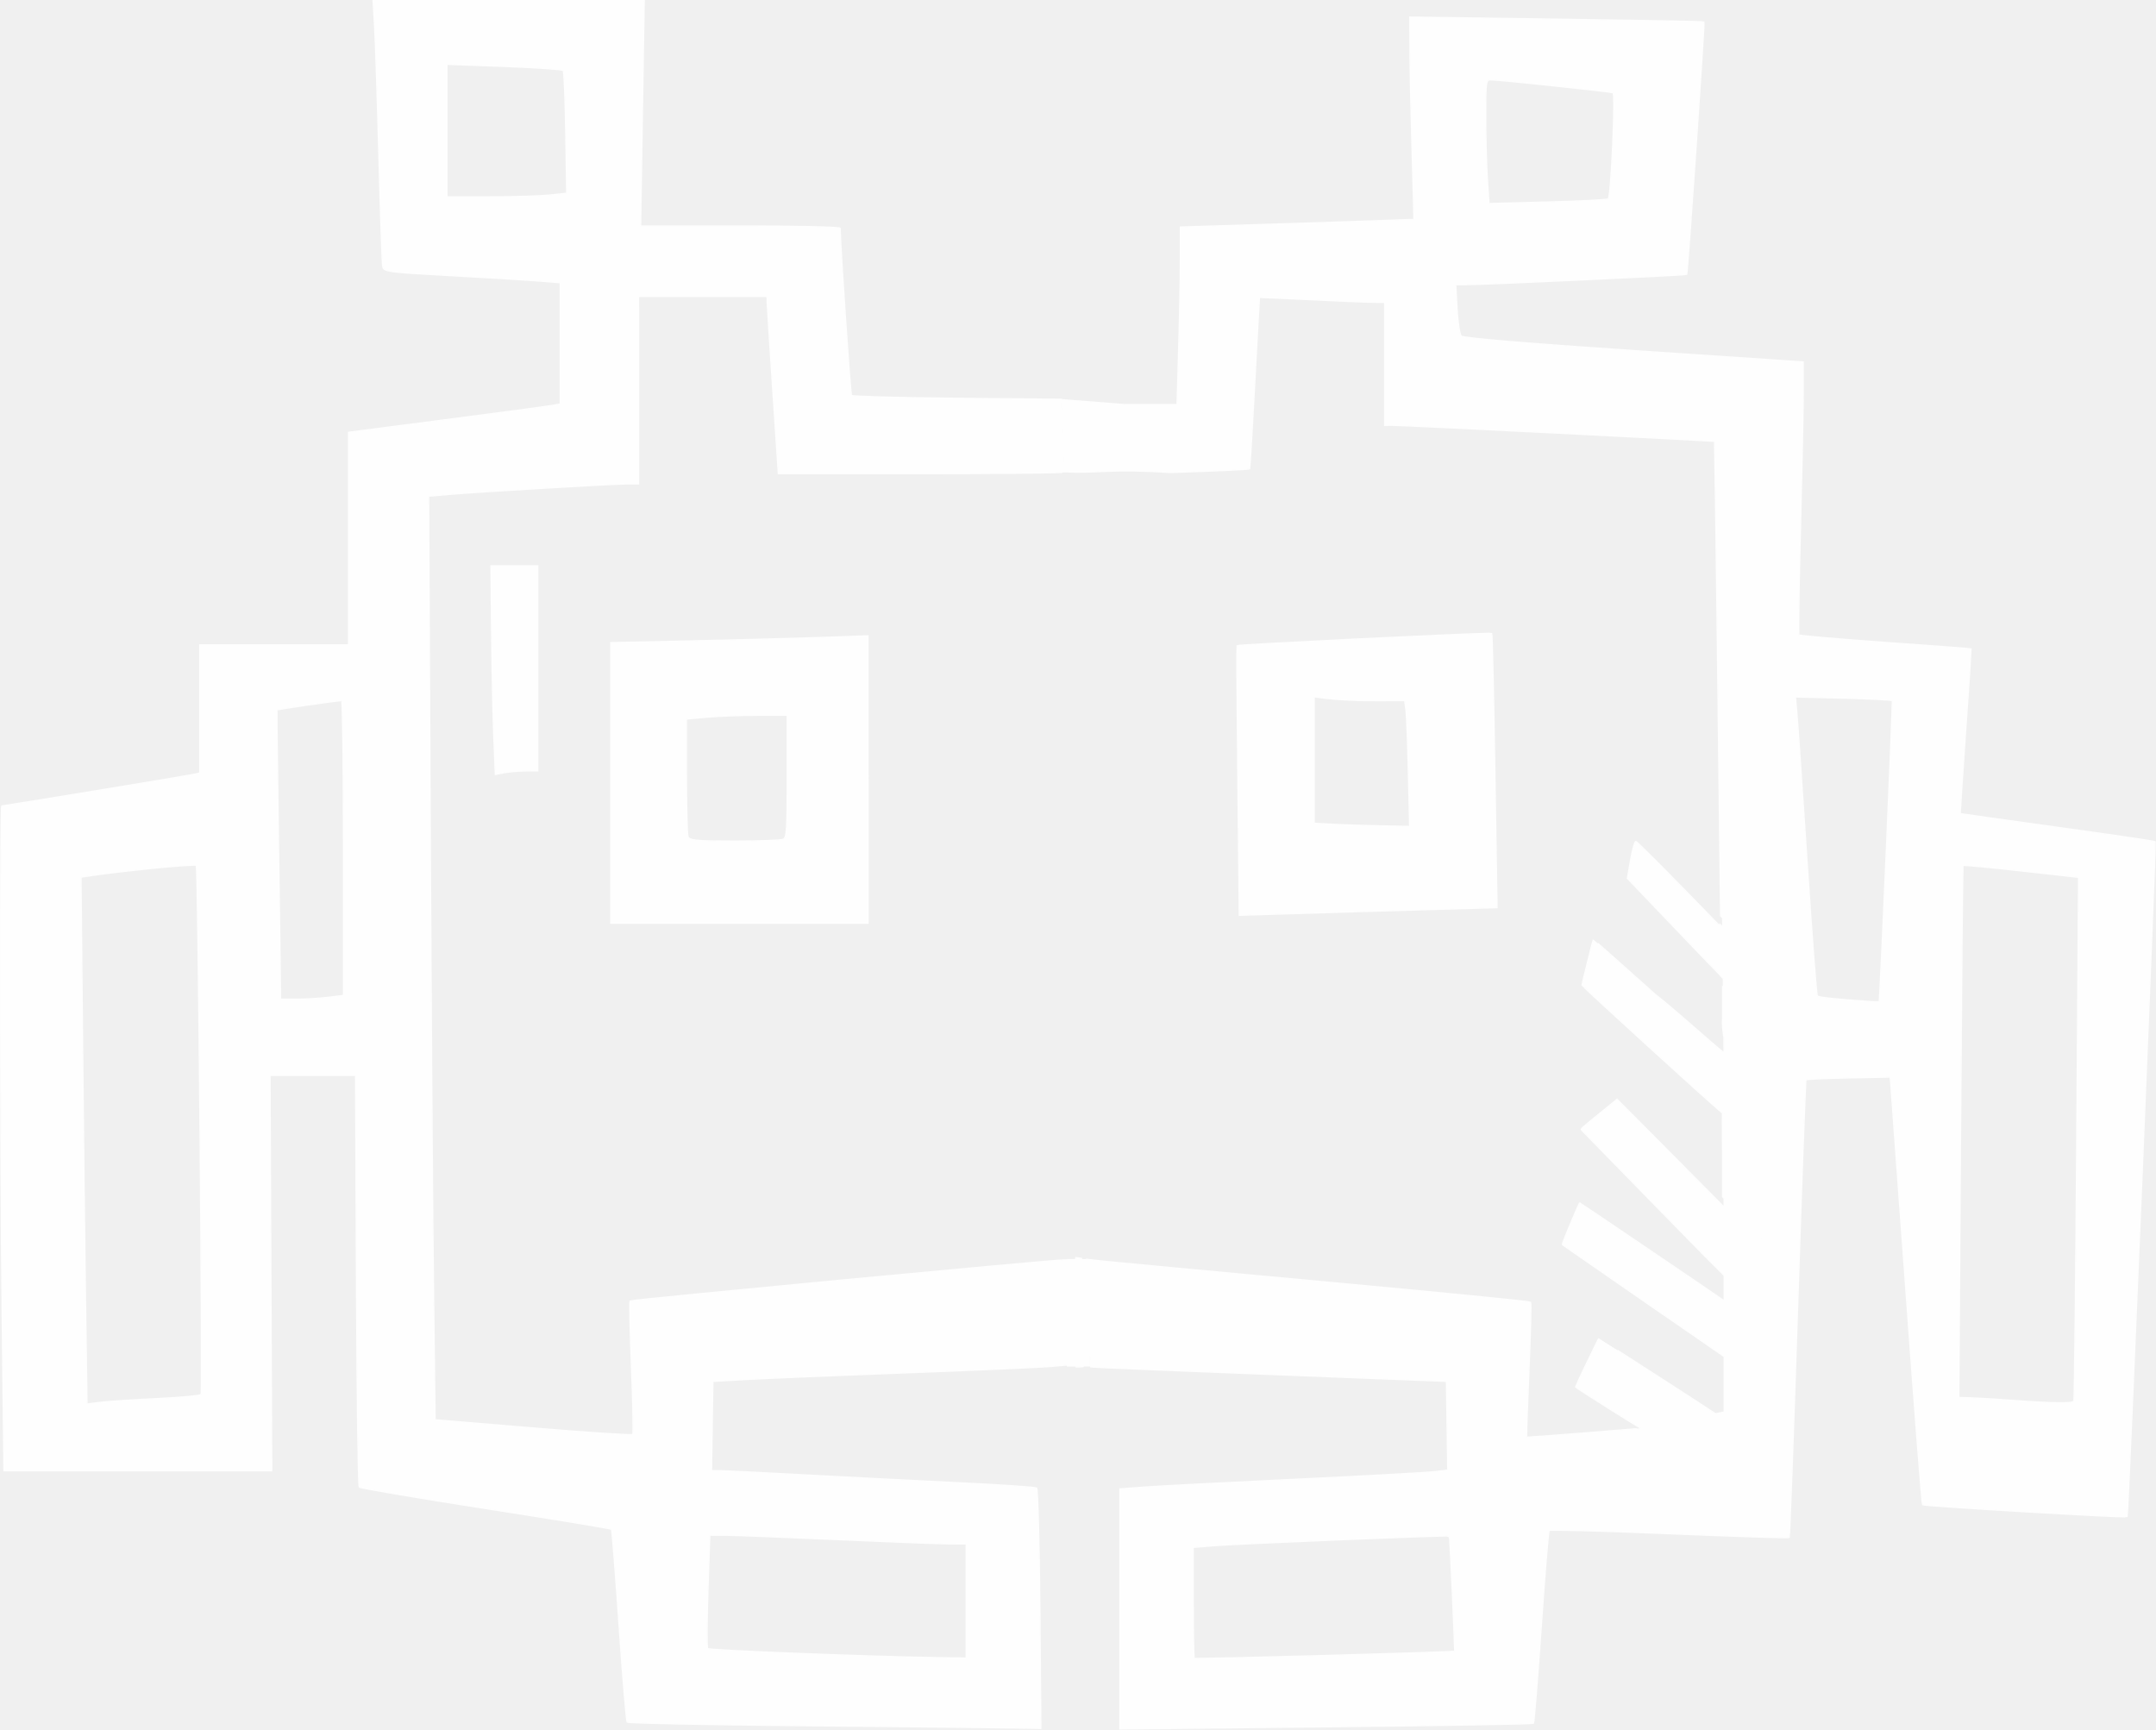
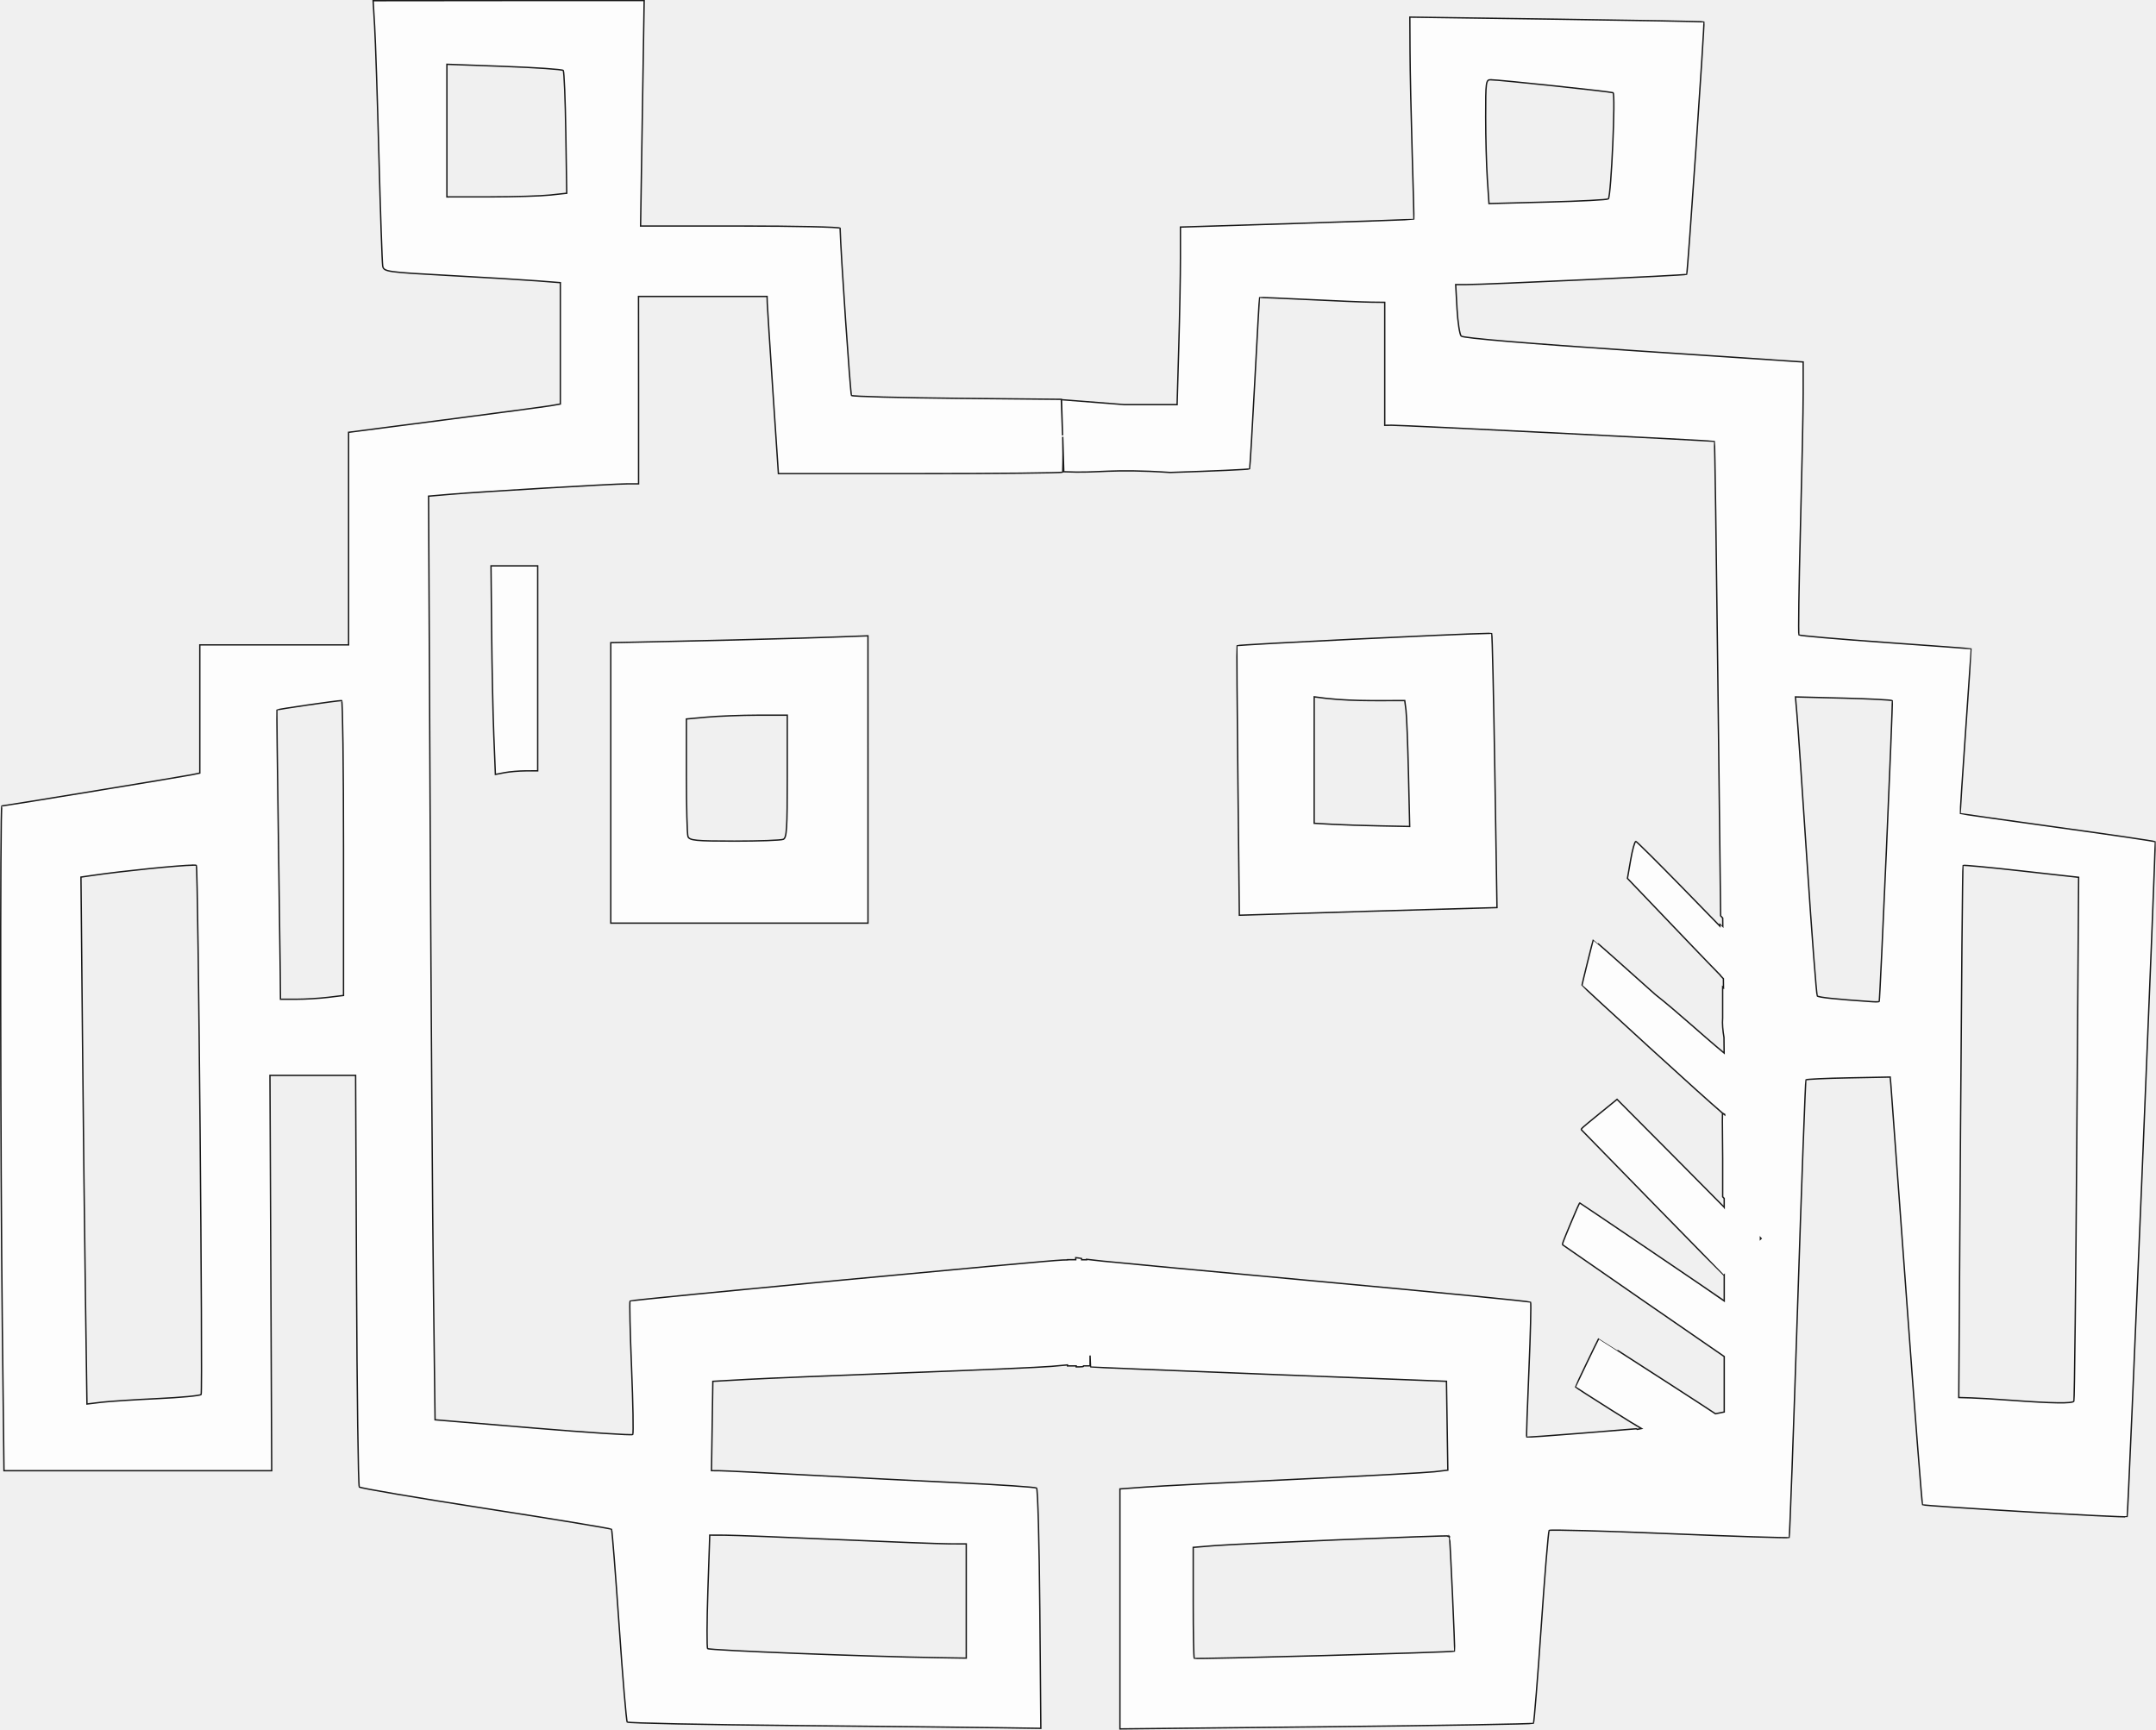
<svg xmlns="http://www.w3.org/2000/svg" width="69.697mm" height="55.916mm" viewBox="0 0 69.697 55.916" version="1.1" id="svg2082">
  <defs id="defs2079" />
-   <g id="layer1" transform="translate(-2.316818,-9.445863)" style="fill:#ffffff;fill-opacity:1;stroke:#ffffff;stroke-opacity:1">
-     <path style="opacity:0.9;fill:#ffffff;fill-opacity:1;fill-rule:evenodd;stroke:#ffffff;stroke-width:0.044;stroke-opacity:1" d="m 30.375,30 c -2.862,0.113 -5.928,0.171 -8.313,0.221 v 4.533 4.533 h 4.157 4.157 v -4.643 z m -2.608,2.566 v 1.978 c 0,1.716 -0.017,1.985 -0.129,2.035 -0.071,0.032 -0.782,0.058 -1.581,0.058 -1.249,0 -1.458,-0.021 -1.501,-0.15 -0.027,-0.082 -0.05,-0.971 -0.05,-1.974 v -1.824 l 0.672,-0.061 c 0.37,-0.033 1.103,-0.061 1.63,-0.062 z" id="path6335" />
-     <path style="opacity:0.9;fill:#ffffff;fill-opacity:1;fill-rule:evenodd;stroke:#ffffff;stroke-width:0.044;stroke-opacity:1" d="m 50.442,29.921 c -0.923,0.012 -8.103,0.361 -8.136,0.399 -0.01,0.011 0.003,1.976 0.029,4.366 l 0.046,4.346 c 3.03,-0.096 5.41,-0.164 8.329,-0.247 l -0.07,-4.411 c -0.038,-2.426 -0.084,-4.429 -0.101,-4.45 -0.002,-0.002 -0.036,-0.003 -0.097,-0.002 z m -5.641,2.051 c 1.021,0.151 1.906,0.12 2.927,0.12 l 0.04,0.308 c 0.022,0.169 0.058,1.085 0.08,2.035 l 0.04,1.728 -0.953,-0.019 c -0.524,-0.01 -1.219,-0.033 -1.544,-0.051 l -0.591,-0.033 v -2.044 z" id="path6333" />
-     <path style="opacity:0.9;fill:#ffffff;fill-opacity:1;fill-rule:evenodd;stroke:#ffffff;stroke-width:0.044;stroke-opacity:1" d="m 18.19,27.738 0.02,2.106 c 0.011,1.158 0.042,2.675 0.07,3.371 l 0.051,1.265 0.297,-0.057 c 0.163,-0.031 0.471,-0.057 0.684,-0.058 l 0.387,-0.001 v -3.313 -3.313 h -0.754 z" id="path6331" />
-     <path style="opacity:0.9;fill:#ffffff;fill-opacity:1;fill-rule:evenodd;stroke:#ffffff;stroke-width:0.044;stroke-opacity:1" d="m 14.379,9.468 0.049,0.828 c 0.027,0.456 0.09,2.34 0.138,4.189 0.049,1.848 0.104,3.449 0.122,3.556 0.032,0.188 0.115,0.2 2.134,0.31 1.155,0.063 2.44,0.141 2.855,0.173 l 0.754,0.059 v 1.962 1.962 l -0.305,0.053 c -0.168,0.029 -1.709,0.235 -3.423,0.457 l -3.117,0.404 v 3.436 3.436 H 11.181 8.776 v 2.072 2.072 l -0.265,0.055 C 8.241,34.549 2.448,35.5 2.377,35.5 c -0.058,0 -0.047,11.354 0.015,16.787 l 0.054,4.701 4.327,3.13e-4 h 4.327 l -0.028,-6.39 -0.028,-6.39 h 1.384 1.385 l 0.029,6.618 c 0.016,3.64 0.056,6.651 0.09,6.689 0.033,0.039 1.874,0.352 4.09,0.696 2.216,0.344 4.045,0.646 4.064,0.671 0.019,0.025 0.129,1.424 0.245,3.108 0.115,1.684 0.233,3.09 0.262,3.124 0.029,0.034 2.48,0.085 5.446,0.113 2.966,0.028 5.963,0.06 6.659,0.071 l 1.266,0.019 -0.033,-3.858 c -0.018,-2.122 -0.065,-3.881 -0.105,-3.91 -0.039,-0.029 -1.163,-0.105 -2.496,-0.169 -1.334,-0.064 -3.562,-0.178 -4.952,-0.253 -1.39,-0.075 -2.647,-0.137 -2.794,-0.138 l -0.267,-0.002 0.022,-1.444 0.022,-1.444 1.1,-0.062 c 0.605,-0.034 2.934,-0.131 5.175,-0.215 2.241,-0.084 4.341,-0.177 4.666,-0.206 l 0.523,-0.047 v 0.031 h 0.282 v 0.031 h 0.114 c 0.063,0 0.118,-0.007 0.123,-0.017 8.8e-5,-1.63e-4 -6.2e-5,-0.013 0,-0.015 h 0.211 v -0.334 c 0.004,0.066 0.014,0.369 0.016,0.37 0.008,0.007 2.6,0.114 5.76,0.238 l 5.746,0.225 0.022,1.436 0.022,1.437 -0.43,0.051 c -0.236,0.028 -2.264,0.139 -4.505,0.245 -2.241,0.106 -4.433,0.219 -4.87,0.252 l -0.795,0.058 v 3.879 3.879 l 6.663,-0.069 c 3.665,-0.038 6.681,-0.089 6.704,-0.113 0.022,-0.024 0.135,-1.424 0.251,-3.112 0.115,-1.688 0.231,-3.093 0.257,-3.123 0.026,-0.03 1.776,0.018 3.889,0.106 2.113,0.088 3.855,0.144 3.871,0.125 0.016,-0.019 0.137,-3.348 0.269,-7.396 0.132,-4.049 0.255,-7.378 0.273,-7.4 0.018,-0.021 0.638,-0.05 1.378,-0.064 l 1.345,-0.026 0.021,0.231 c 0.012,0.127 0.239,3.228 0.505,6.892 0.266,3.664 0.5,6.68 0.52,6.702 0.039,0.045 6.588,0.43 6.614,0.388 0.032,-0.05 0.935,-21.787 0.906,-21.82 -0.016,-0.019 -1.437,-0.228 -3.157,-0.465 -1.72,-0.237 -3.134,-0.438 -3.142,-0.447 -0.008,-0.009 0.069,-1.208 0.171,-2.665 0.102,-1.457 0.182,-2.654 0.178,-2.659 -0.005,-0.006 -1.249,-0.098 -2.766,-0.206 -1.517,-0.108 -2.777,-0.217 -2.8,-0.243 -0.023,-0.026 -10e-4,-1.574 0.048,-3.439 0.049,-1.865 0.09,-3.839 0.089,-4.388 l -2.78e-4,-0.997 -5.481,-0.367 c -3.434,-0.23 -5.516,-0.405 -5.574,-0.47 -0.051,-0.057 -0.111,-0.455 -0.135,-0.884 l -0.043,-0.781 0.339,3.1e-4 c 0.601,7.83e-4 7.103,-0.301 7.129,-0.331 0.031,-0.035 0.584,-8.129 0.557,-8.16 -0.01,-0.012 -2.154,-0.052 -4.763,-0.088 l -4.744,-0.067 0.006,1.128 c 0.003,0.62 0.035,2.086 0.07,3.257 0.035,1.171 0.06,2.138 0.054,2.148 -0.006,0.01 -1.707,0.071 -3.779,0.136 l -3.767,0.118 v 1.009 c 0,0.555 -0.024,1.846 -0.054,2.87 l -0.054,1.861 h -1.699 l -2.038,-0.16 0.035,1.155 c -0.01,-0.364 -0.027,-0.735 -0.041,-1.167 l -3.366,-0.032 c -1.851,-0.018 -3.389,-0.059 -3.417,-0.092 -0.037,-0.043 -0.351,-4.653 -0.368,-5.407 -0.001,-0.039 -1.452,-0.071 -3.226,-0.071 h -3.224 l 0.058,-3.645 0.058,-3.644 h -4.383 z m 2.385,2.056 1.854,0.068 c 1.02,0.037 1.878,0.097 1.907,0.132 0.029,0.035 0.067,0.942 0.083,2.016 l 0.03,1.953 -0.531,0.058 v 3.1e-4 c -0.292,0.032 -1.164,0.058 -1.937,0.059 l -1.406,6.02e-4 v -2.143 z m 33.746,0.5 c 0.251,0 3.855,0.382 3.952,0.419 0.086,0.033 -0.06,3.325 -0.152,3.432 -0.025,0.029 -0.903,0.075 -1.952,0.102 l -1.907,0.05 -0.053,-0.795 c -0.029,-0.437 -0.054,-1.338 -0.054,-2.002 -4.15e-4,-1.152 0.007,-1.207 0.166,-1.207 z m -27.552,7.005 h 2.078 2.078 l 0.006,0.213 c 0.004,0.117 0.086,1.406 0.183,2.864 l 0.177,2.65 h 4.578 c 2.518,0 4.594,-0.021 4.613,-0.047 0.013,-0.412 0.011,-0.775 10e-4,-1.144 l 0.034,1.131 c 1.201,0.054 1.46,-0.109 3.44,0.023 1.399,-0.045 2.554,-0.098 2.566,-0.117 0.012,-0.019 0.087,-1.27 0.166,-2.78 0.079,-1.51 0.149,-2.751 0.156,-2.758 0.007,-0.007 0.728,0.023 1.602,0.066 0.874,0.044 1.782,0.082 2.017,0.084 l 0.428,0.005 v 1.988 1.988 l 0.224,-0.003 c 0.325,-0.004 10.408,0.502 10.434,0.523 0.012,0.01 0.062,3.464 0.111,7.677 l 0.09,7.659 0.067,0.073 0.003,0.269 c -0.018,-0.017 -0.092,-0.094 -0.093,-0.093 -5.18e-4,7.82e-4 -0.001,0.033 -0.001,0.084 L 56.678,38.114 c -0.779,-0.797 -1.444,-1.458 -1.478,-1.467 -0.001,-3.19e-4 -0.002,-1.59e-4 -0.003,0 -0.036,0.007 -0.108,0.265 -0.164,0.588 l -0.106,0.606 0.469,0.49 c 0.258,0.27 0.964,1.008 1.569,1.641 0.413,0.432 0.775,0.806 0.969,1.003 v 0.009 l 0.095,0.099 0.003,0.294 -0.027,-0.025 V 42.355 c -0.015,0.189 0.004,0.402 0.043,0.628 l 0.005,0.504 c -0.71,-0.584 -1.521,-1.34 -2.23,-1.896 -1.093,-0.981 -1.993,-1.777 -1.999,-1.769 -0.011,0.013 -0.363,1.43 -0.366,1.473 -10e-4,0.011 0.981,0.916 2.181,2.011 1.273,1.162 1.968,1.785 2.361,2.123 -0.01,0.312 0.006,0.819 0.006,1.485 v 1.22 l 0.049,0.053 v 0.29 c -0.003,-0.004 -0.005,-0.009 -0.007,-0.012 -0.017,-0.02 -0.802,-0.812 -1.744,-1.759 l -1.713,-1.722 -0.588,0.478 c -0.555,0.451 -0.587,0.48 -0.563,0.507 0.014,0.016 1.052,1.079 2.308,2.364 1.256,1.285 2.288,2.336 2.292,2.336 0.003,0 0.01,-0.01 0.016,-0.015 v 0.845 c -0.097,-0.075 -4.645,-3.158 -4.669,-3.165 -0.012,-0.004 -0.117,0.231 -0.297,0.664 -0.273,0.656 -0.278,0.67 -0.249,0.694 0.016,0.014 1.213,0.843 2.66,1.843 1.384,0.956 2.459,1.698 2.555,1.763 v 1.793 l -0.284,0.057 c -0.286,-0.19 -0.727,-0.477 -1.674,-1.088 -1.152,-0.743 -2.096,-1.35 -2.097,-1.347 -0.051,0.087 -0.758,1.557 -0.754,1.569 0.003,0.009 0.511,0.336 1.129,0.726 0.537,0.339 0.88,0.548 1.003,0.618 l -0.133,0.026 -0.031,-0.019 -1.762,0.143 c -0.969,0.079 -1.771,0.135 -1.783,0.125 -0.012,-0.01 0.021,-0.985 0.072,-2.166 0.051,-1.181 0.075,-2.168 0.054,-2.194 -0.022,-0.025 -3.025,-0.321 -6.674,-0.657 -3.649,-0.336 -6.869,-0.638 -7.156,-0.67 l -0.522,-0.059 5.18e-4,0.014 h -0.163 c -4.2e-4,-0.009 -0.002,-0.042 -0.002,-0.043 -0.002,-0.001 -0.044,-0.007 -0.095,-0.013 l -0.092,-0.011 5.19e-4,0.066 h -0.264 v 0.006 l -0.156,0.004 c -0.515,0.012 -13.954,1.285 -13.988,1.325 -0.021,0.024 10e-4,0.993 0.048,2.153 0.047,1.16 0.065,2.134 0.039,2.163 -0.026,0.03 -1.474,-0.065 -3.219,-0.211 l -3.172,-0.265 -0.052,-4.218 c -0.029,-2.32 -0.076,-9.038 -0.105,-14.929 l -0.053,-10.711 0.685,-0.059 c 0.957,-0.083 5.3,-0.339 5.74,-0.339 h 0.364 v -3.029 z m 37.4,12.946 1.55,0.039 c 0.852,0.021 1.564,0.058 1.581,0.082 0.025,0.035 -0.393,9.637 -0.423,9.723 -0.005,0.013 -0.109,0.017 -0.232,0.008 -1.192,-0.081 -1.728,-0.138 -1.77,-0.186 -0.027,-0.031 -0.175,-1.969 -0.329,-4.306 -0.154,-2.337 -0.301,-4.499 -0.329,-4.805 z m -46.997,0.118 c 0.034,-4.53e-4 0.061,2.144 0.061,4.766 v 4.767 l -0.501,0.061 c -0.276,0.033 -0.734,0.061 -1.019,0.061 h -0.518 l -0.008,-0.876 c -0.005,-0.482 -0.034,-2.579 -0.064,-4.662 -0.03,-2.083 -0.05,-3.799 -0.043,-3.813 0.01,-0.023 1.928,-0.302 2.092,-0.304 z m -4.806,5.319 c 0.065,-0.001 0.103,0.002 0.109,0.008 0.059,0.07 0.212,16.997 0.155,17.104 -0.021,0.039 -0.653,0.099 -1.405,0.134 -0.752,0.035 -1.574,0.089 -1.827,0.119 l -0.459,0.056 -0.049,-3.442 c -0.027,-1.893 -0.071,-5.726 -0.097,-8.517 l -0.048,-5.075 0.393,-0.057 c 1.007,-0.146 2.772,-0.322 3.228,-0.329 z m 57.222,0.01 c 0.014,-0.017 0.861,0.063 1.881,0.177 l 1.855,0.207 -0.059,8.432 c -0.032,4.637 -0.075,8.464 -0.095,8.503 -0.04,0.08 -0.695,0.07 -2.023,-0.028 -0.493,-0.037 -1.077,-0.072 -1.297,-0.078 l -0.401,-0.012 0.056,-8.585 c 0.031,-4.722 0.067,-8.598 0.082,-8.615 z m -7.778,8.007 c 0.027,0.018 0.048,0.026 0.072,0.041 l 2.69e-4,0.014 c -0.026,-0.02 -0.045,-0.032 -0.073,-0.055 z m 1.227,4.029 0.022,0.024 -0.022,0.021 z m -33.965,9.613 0.499,0.002 c 0.274,0.001 1.893,0.064 3.596,0.14 1.703,0.076 3.345,0.139 3.647,0.14 l 0.55,0.002 v 1.846 1.846 l -0.958,-0.015 c -2.224,-0.034 -7.354,-0.236 -7.402,-0.292 -0.029,-0.033 -0.025,-0.873 0.007,-1.865 z m 23.91,0.027 c 0.021,0.025 0.187,3.707 0.168,3.725 -0.038,0.036 -8.386,0.265 -8.415,0.232 -0.019,-0.022 -0.034,-0.838 -0.034,-1.814 v -1.774 l 0.672,-0.055 c 0.775,-0.064 7.584,-0.344 7.609,-0.313 z" id="path792" />
+   <g id="layer1" transform="translate(-2.316818,-9.445862)">
+     <path id="path792" style="opacity:0.9;fill:#ffffff;fill-opacity:0.992;fill-rule:evenodd;stroke:#000000;stroke-width:0.044" d="m 14.379,9.468 0.049,0.828 c 0.027,0.456 0.09,2.34 0.138,4.189 0.049,1.848 0.104,3.449 0.122,3.556 0.032,0.188 0.115,0.2 2.134,0.31 1.155,0.063 2.44,0.141 2.855,0.173 l 0.754,0.059 v 1.962 1.962 l -0.305,0.053 c -0.168,0.029 -1.709,0.235 -3.423,0.457 l -3.117,0.404 v 3.436 3.436 H 11.181 8.776 v 2.072 2.072 l -0.265,0.055 C 8.241,34.549 2.448,35.5 2.377,35.5 c -0.058,0 -0.047,11.354 0.015,16.787 l 0.054,4.701 4.327,3.13e-4 h 4.327 l -0.028,-6.39 -0.028,-6.39 h 1.384 1.385 l 0.029,6.618 c 0.016,3.64 0.056,6.651 0.09,6.689 0.033,0.039 1.874,0.352 4.09,0.696 2.216,0.344 4.045,0.646 4.064,0.671 0.019,0.025 0.129,1.424 0.245,3.108 0.115,1.684 0.233,3.09 0.262,3.124 0.029,0.034 2.48,0.085 5.446,0.113 2.966,0.028 5.963,0.06 6.659,0.071 l 1.266,0.019 -0.033,-3.858 c -0.018,-2.122 -0.065,-3.881 -0.105,-3.91 -0.039,-0.029 -1.163,-0.105 -2.496,-0.169 -1.334,-0.064 -3.562,-0.178 -4.952,-0.253 -1.39,-0.075 -2.647,-0.137 -2.794,-0.138 l -0.267,-0.002 0.022,-1.444 0.022,-1.444 1.1,-0.062 c 0.605,-0.034 2.934,-0.131 5.175,-0.215 2.241,-0.084 4.341,-0.177 4.666,-0.206 l 0.523,-0.047 v 0.031 h 0.282 v 0.031 h 0.114 c 0.063,0 0.118,-0.007 0.123,-0.017 8.8e-5,-1.63e-4 -6.2e-5,-0.013 0,-0.015 h 0.211 v -0.334 c 0.004,0.066 0.014,0.369 0.016,0.37 0.008,0.007 2.6,0.114 5.76,0.238 l 5.746,0.225 0.022,1.436 0.022,1.437 -0.43,0.051 c -0.236,0.028 -2.264,0.139 -4.505,0.245 -2.241,0.106 -4.433,0.219 -4.87,0.252 l -0.795,0.058 v 3.879 3.879 l 6.663,-0.069 c 3.665,-0.038 6.681,-0.089 6.704,-0.113 0.022,-0.024 0.135,-1.424 0.251,-3.112 0.115,-1.688 0.231,-3.093 0.257,-3.123 0.026,-0.03 1.776,0.018 3.889,0.106 2.113,0.088 3.855,0.144 3.871,0.125 0.016,-0.019 0.137,-3.348 0.269,-7.396 0.132,-4.049 0.255,-7.378 0.273,-7.4 0.018,-0.021 0.638,-0.05 1.378,-0.064 l 1.345,-0.026 0.021,0.231 c 0.012,0.127 0.239,3.228 0.505,6.892 0.266,3.664 0.5,6.68 0.52,6.702 0.039,0.045 6.588,0.43 6.614,0.388 0.032,-0.05 0.935,-21.787 0.906,-21.82 -0.016,-0.019 -1.437,-0.228 -3.157,-0.465 -1.72,-0.237 -3.134,-0.438 -3.142,-0.447 -0.008,-0.009 0.069,-1.208 0.171,-2.665 0.102,-1.457 0.182,-2.654 0.178,-2.659 -0.005,-0.006 -1.249,-0.098 -2.766,-0.206 -1.517,-0.108 -2.777,-0.217 -2.8,-0.243 -0.023,-0.026 -10e-4,-1.574 0.048,-3.439 0.049,-1.865 0.09,-3.839 0.089,-4.388 l -2.78e-4,-0.997 -5.481,-0.367 c -3.434,-0.23 -5.516,-0.405 -5.574,-0.47 -0.051,-0.057 -0.111,-0.455 -0.135,-0.884 l -0.043,-0.781 0.339,3.1e-4 c 0.601,7.83e-4 7.103,-0.301 7.129,-0.331 0.031,-0.035 0.584,-8.129 0.557,-8.16 -0.01,-0.012 -2.154,-0.052 -4.763,-0.088 l -4.744,-0.067 0.006,1.128 c 0.003,0.62 0.035,2.086 0.07,3.257 0.035,1.171 0.06,2.138 0.054,2.148 -0.006,0.01 -1.707,0.071 -3.779,0.136 l -3.767,0.118 v 1.009 c 0,0.555 -0.024,1.846 -0.054,2.87 l -0.054,1.861 h -1.699 l -2.038,-0.16 0.035,1.155 c -0.01,-0.364 -0.027,-0.735 -0.041,-1.167 l -3.366,-0.032 c -1.851,-0.018 -3.389,-0.059 -3.417,-0.092 -0.037,-0.043 -0.351,-4.653 -0.368,-5.407 -0.001,-0.039 -1.452,-0.071 -3.226,-0.071 h -3.224 l 0.058,-3.645 0.058,-3.644 h -4.383 z m 2.385,2.056 1.854,0.068 c 1.02,0.037 1.878,0.097 1.907,0.132 0.029,0.035 0.067,0.942 0.083,2.016 l 0.03,1.953 -0.531,0.058 v 3.1e-4 c -0.292,0.032 -1.164,0.058 -1.937,0.059 l -1.406,6.02e-4 v -2.143 z m 33.746,0.5 c 0.251,0 3.855,0.382 3.952,0.419 0.086,0.033 -0.06,3.325 -0.152,3.432 -0.025,0.029 -0.903,0.075 -1.952,0.102 l -1.907,0.05 -0.053,-0.795 c -0.029,-0.437 -0.054,-1.338 -0.054,-2.002 -4.15e-4,-1.152 0.007,-1.207 0.166,-1.207 z m -27.552,7.005 h 2.078 2.078 l 0.006,0.213 c 0.004,0.117 0.086,1.406 0.183,2.864 l 0.177,2.65 h 4.578 c 2.518,0 4.594,-0.021 4.613,-0.047 0.013,-0.412 0.011,-0.775 10e-4,-1.144 l 0.034,1.131 c 1.201,0.054 1.46,-0.109 3.44,0.023 1.399,-0.045 2.554,-0.098 2.566,-0.117 0.012,-0.019 0.087,-1.27 0.166,-2.78 0.079,-1.51 0.149,-2.751 0.156,-2.758 0.007,-0.007 0.728,0.023 1.602,0.066 0.874,0.044 1.782,0.082 2.017,0.084 l 0.428,0.005 v 1.988 1.988 l 0.224,-0.003 c 0.325,-0.004 10.408,0.502 10.434,0.523 0.012,0.01 0.062,3.464 0.111,7.677 l 0.09,7.659 0.067,0.073 0.003,0.269 c -0.018,-0.017 -0.092,-0.094 -0.093,-0.093 -5.18e-4,7.82e-4 -0.001,0.033 -0.001,0.084 L 56.678,38.114 c -0.779,-0.797 -1.444,-1.458 -1.478,-1.467 -0.001,-3.19e-4 -0.002,-1.59e-4 -0.003,0 -0.036,0.007 -0.108,0.265 -0.164,0.588 l -0.106,0.606 0.469,0.49 c 0.258,0.27 0.964,1.008 1.569,1.641 0.413,0.432 0.775,0.806 0.969,1.003 v 0.009 l 0.095,0.099 0.003,0.294 -0.027,-0.025 V 42.355 c -0.015,0.189 0.004,0.402 0.043,0.628 l 0.005,0.504 c -0.71,-0.584 -1.521,-1.34 -2.23,-1.896 -1.093,-0.981 -1.993,-1.777 -1.999,-1.769 -0.011,0.013 -0.363,1.43 -0.366,1.473 -10e-4,0.011 0.981,0.916 2.181,2.011 1.273,1.162 1.968,1.785 2.361,2.123 -0.01,0.312 0.006,0.819 0.006,1.485 v 1.22 l 0.049,0.053 v 0.29 c -0.003,-0.004 -0.005,-0.009 -0.007,-0.012 -0.017,-0.02 -0.802,-0.812 -1.744,-1.759 l -1.713,-1.722 -0.588,0.478 c -0.555,0.451 -0.587,0.48 -0.563,0.507 0.014,0.016 1.052,1.079 2.308,2.364 1.256,1.285 2.288,2.336 2.292,2.336 0.003,0 0.01,-0.01 0.016,-0.015 v 0.845 c -0.097,-0.075 -4.645,-3.158 -4.669,-3.165 -0.012,-0.004 -0.117,0.231 -0.297,0.664 -0.273,0.656 -0.278,0.67 -0.249,0.694 0.016,0.014 1.213,0.843 2.66,1.843 1.384,0.956 2.459,1.698 2.555,1.763 v 1.793 l -0.284,0.057 c -0.286,-0.19 -0.727,-0.477 -1.674,-1.088 -1.152,-0.743 -2.096,-1.35 -2.097,-1.347 -0.051,0.087 -0.758,1.557 -0.754,1.569 0.003,0.009 0.511,0.336 1.129,0.726 0.537,0.339 0.88,0.548 1.003,0.618 l -0.133,0.026 -0.031,-0.019 -1.762,0.143 c -0.969,0.079 -1.771,0.135 -1.783,0.125 -0.012,-0.01 0.021,-0.985 0.072,-2.166 0.051,-1.181 0.075,-2.168 0.054,-2.194 -0.022,-0.025 -3.025,-0.321 -6.674,-0.657 -3.649,-0.336 -6.869,-0.638 -7.156,-0.67 l -0.522,-0.059 5.18e-4,0.014 h -0.163 c -4.2e-4,-0.009 -0.002,-0.042 -0.002,-0.043 -0.002,-0.001 -0.044,-0.007 -0.095,-0.013 l -0.092,-0.011 5.19e-4,0.066 h -0.264 v 0.006 l -0.156,0.004 c -0.515,0.012 -13.954,1.285 -13.988,1.325 -0.021,0.024 10e-4,0.993 0.048,2.153 0.047,1.16 0.065,2.134 0.039,2.163 -0.026,0.03 -1.474,-0.065 -3.219,-0.211 l -3.172,-0.265 -0.052,-4.218 c -0.029,-2.32 -0.076,-9.038 -0.105,-14.929 l -0.053,-10.711 0.685,-0.059 c 0.957,-0.083 5.3,-0.339 5.74,-0.339 h 0.364 v -3.029 z m -4.768,8.709 0.02,2.106 c 0.011,1.158 0.042,2.675 0.07,3.371 l 0.051,1.265 0.297,-0.057 c 0.163,-0.031 0.471,-0.057 0.684,-0.058 l 0.387,-0.001 v -3.313 -3.313 h -0.754 z m 32.252,2.183 c -0.923,0.012 -8.103,0.361 -8.136,0.399 -0.01,0.011 0.003,1.976 0.029,4.366 l 0.046,4.346 c 3.03,-0.096 5.41,-0.164 8.329,-0.247 l -0.07,-4.411 c -0.038,-2.426 -0.084,-4.429 -0.101,-4.45 -0.002,-0.002 -0.036,-0.003 -0.097,-0.002 z m -20.067,0.079 c -2.862,0.113 -5.928,0.171 -8.313,0.221 v 4.533 4.533 h 4.157 4.157 v -4.643 z m 14.426,1.972 c 1.021,0.151 1.906,0.12 2.927,0.12 l 0.04,0.308 c 0.022,0.169 0.058,1.085 0.08,2.035 l 0.04,1.728 -0.953,-0.019 c -0.524,-0.01 -1.219,-0.033 -1.544,-0.051 l -0.591,-0.033 v -2.044 z m 15.557,0.003 1.55,0.039 c 0.852,0.021 1.564,0.058 1.581,0.082 0.025,0.035 -0.393,9.637 -0.423,9.723 -0.005,0.013 -0.109,0.017 -0.232,0.008 -1.192,-0.081 -1.728,-0.138 -1.77,-0.186 -0.027,-0.031 -0.175,-1.969 -0.329,-4.306 -0.154,-2.337 -0.301,-4.499 -0.329,-4.805 z m -46.997,0.118 c 0.034,-4.53e-4 0.061,2.144 0.061,4.766 v 4.767 l -0.501,0.061 c -0.276,0.033 -0.734,0.061 -1.019,0.061 h -0.518 l -0.008,-0.876 c -0.005,-0.482 -0.034,-2.579 -0.064,-4.662 -0.03,-2.083 -0.05,-3.799 -0.043,-3.813 0.01,-0.023 1.928,-0.302 2.092,-0.304 z m 14.406,0.472 v 1.978 c 0,1.716 -0.017,1.985 -0.129,2.035 -0.071,0.032 -0.782,0.058 -1.581,0.058 -1.249,0 -1.458,-0.021 -1.501,-0.15 -0.027,-0.082 -0.05,-0.971 -0.05,-1.974 v -1.824 l 0.672,-0.061 c 0.37,-0.033 1.103,-0.061 1.63,-0.062 z M 8.555,37.412 c 0.065,-0.001 0.103,0.002 0.109,0.008 0.059,0.07 0.212,16.997 0.155,17.104 -0.021,0.039 -0.653,0.099 -1.405,0.134 -0.752,0.035 -1.574,0.089 -1.827,0.119 l -0.459,0.056 -0.049,-3.442 c -0.027,-1.893 -0.071,-5.726 -0.097,-8.517 l -0.048,-5.075 0.393,-0.057 c 1.007,-0.146 2.772,-0.322 3.228,-0.329 z m 57.222,0.01 c 0.014,-0.017 0.861,0.063 1.881,0.177 l 1.855,0.207 -0.059,8.432 c -0.032,4.637 -0.075,8.464 -0.095,8.503 -0.04,0.08 -0.695,0.07 -2.023,-0.028 -0.493,-0.037 -1.077,-0.072 -1.297,-0.078 l -0.401,-0.012 0.056,-8.585 c 0.031,-4.722 0.067,-8.598 0.082,-8.615 z m -7.778,8.007 c 0.027,0.018 0.048,0.026 0.072,0.041 l 2.69e-4,0.014 c -0.026,-0.02 -0.045,-0.032 -0.073,-0.055 z m 1.227,4.029 0.022,0.024 -0.022,0.021 z m -33.965,9.613 0.499,0.002 c 0.274,0.001 1.893,0.064 3.596,0.14 1.703,0.076 3.345,0.139 3.647,0.14 l 0.55,0.002 v 1.846 1.846 l -0.958,-0.015 c -2.224,-0.034 -7.354,-0.236 -7.402,-0.292 -0.029,-0.033 -0.025,-0.873 0.007,-1.865 z m 23.91,0.027 c 0.021,0.025 0.187,3.707 0.168,3.725 -0.038,0.036 -8.386,0.265 -8.415,0.232 -0.019,-0.022 -0.034,-0.838 -0.034,-1.814 v -1.774 l 0.672,-0.055 c 0.775,-0.064 7.584,-0.344 7.609,-0.313 z" />
  </g>
</svg>
